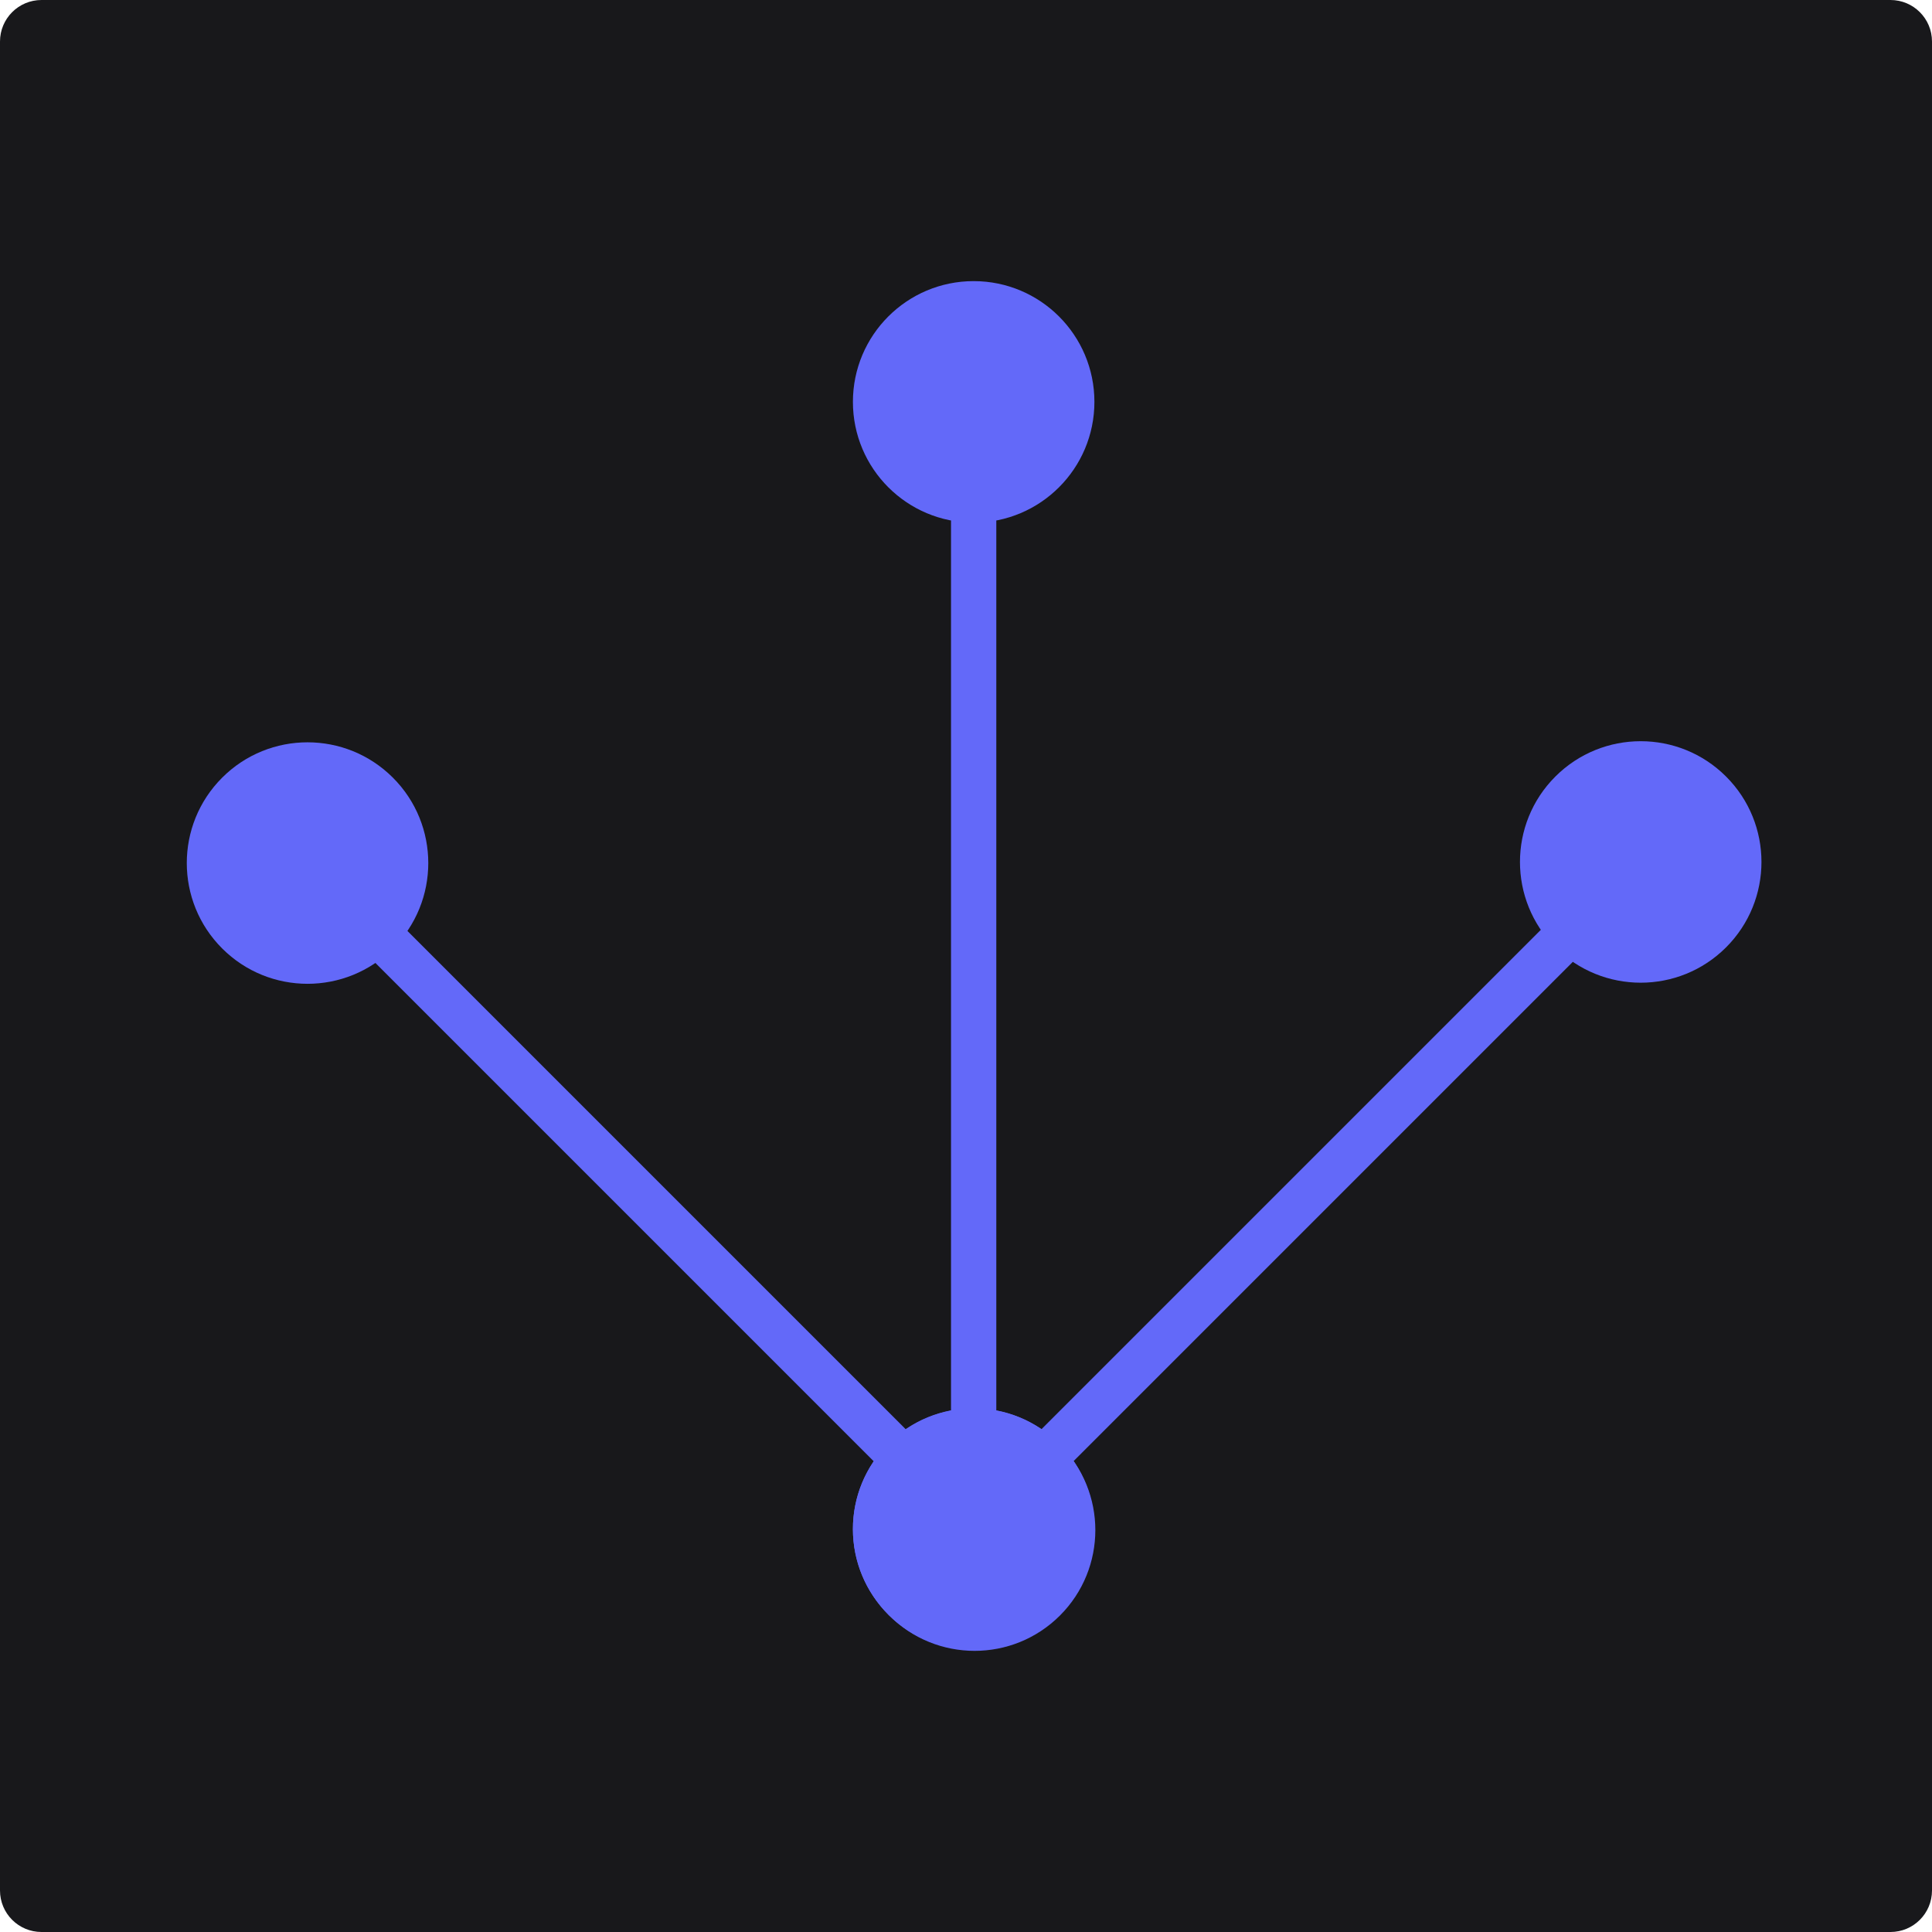
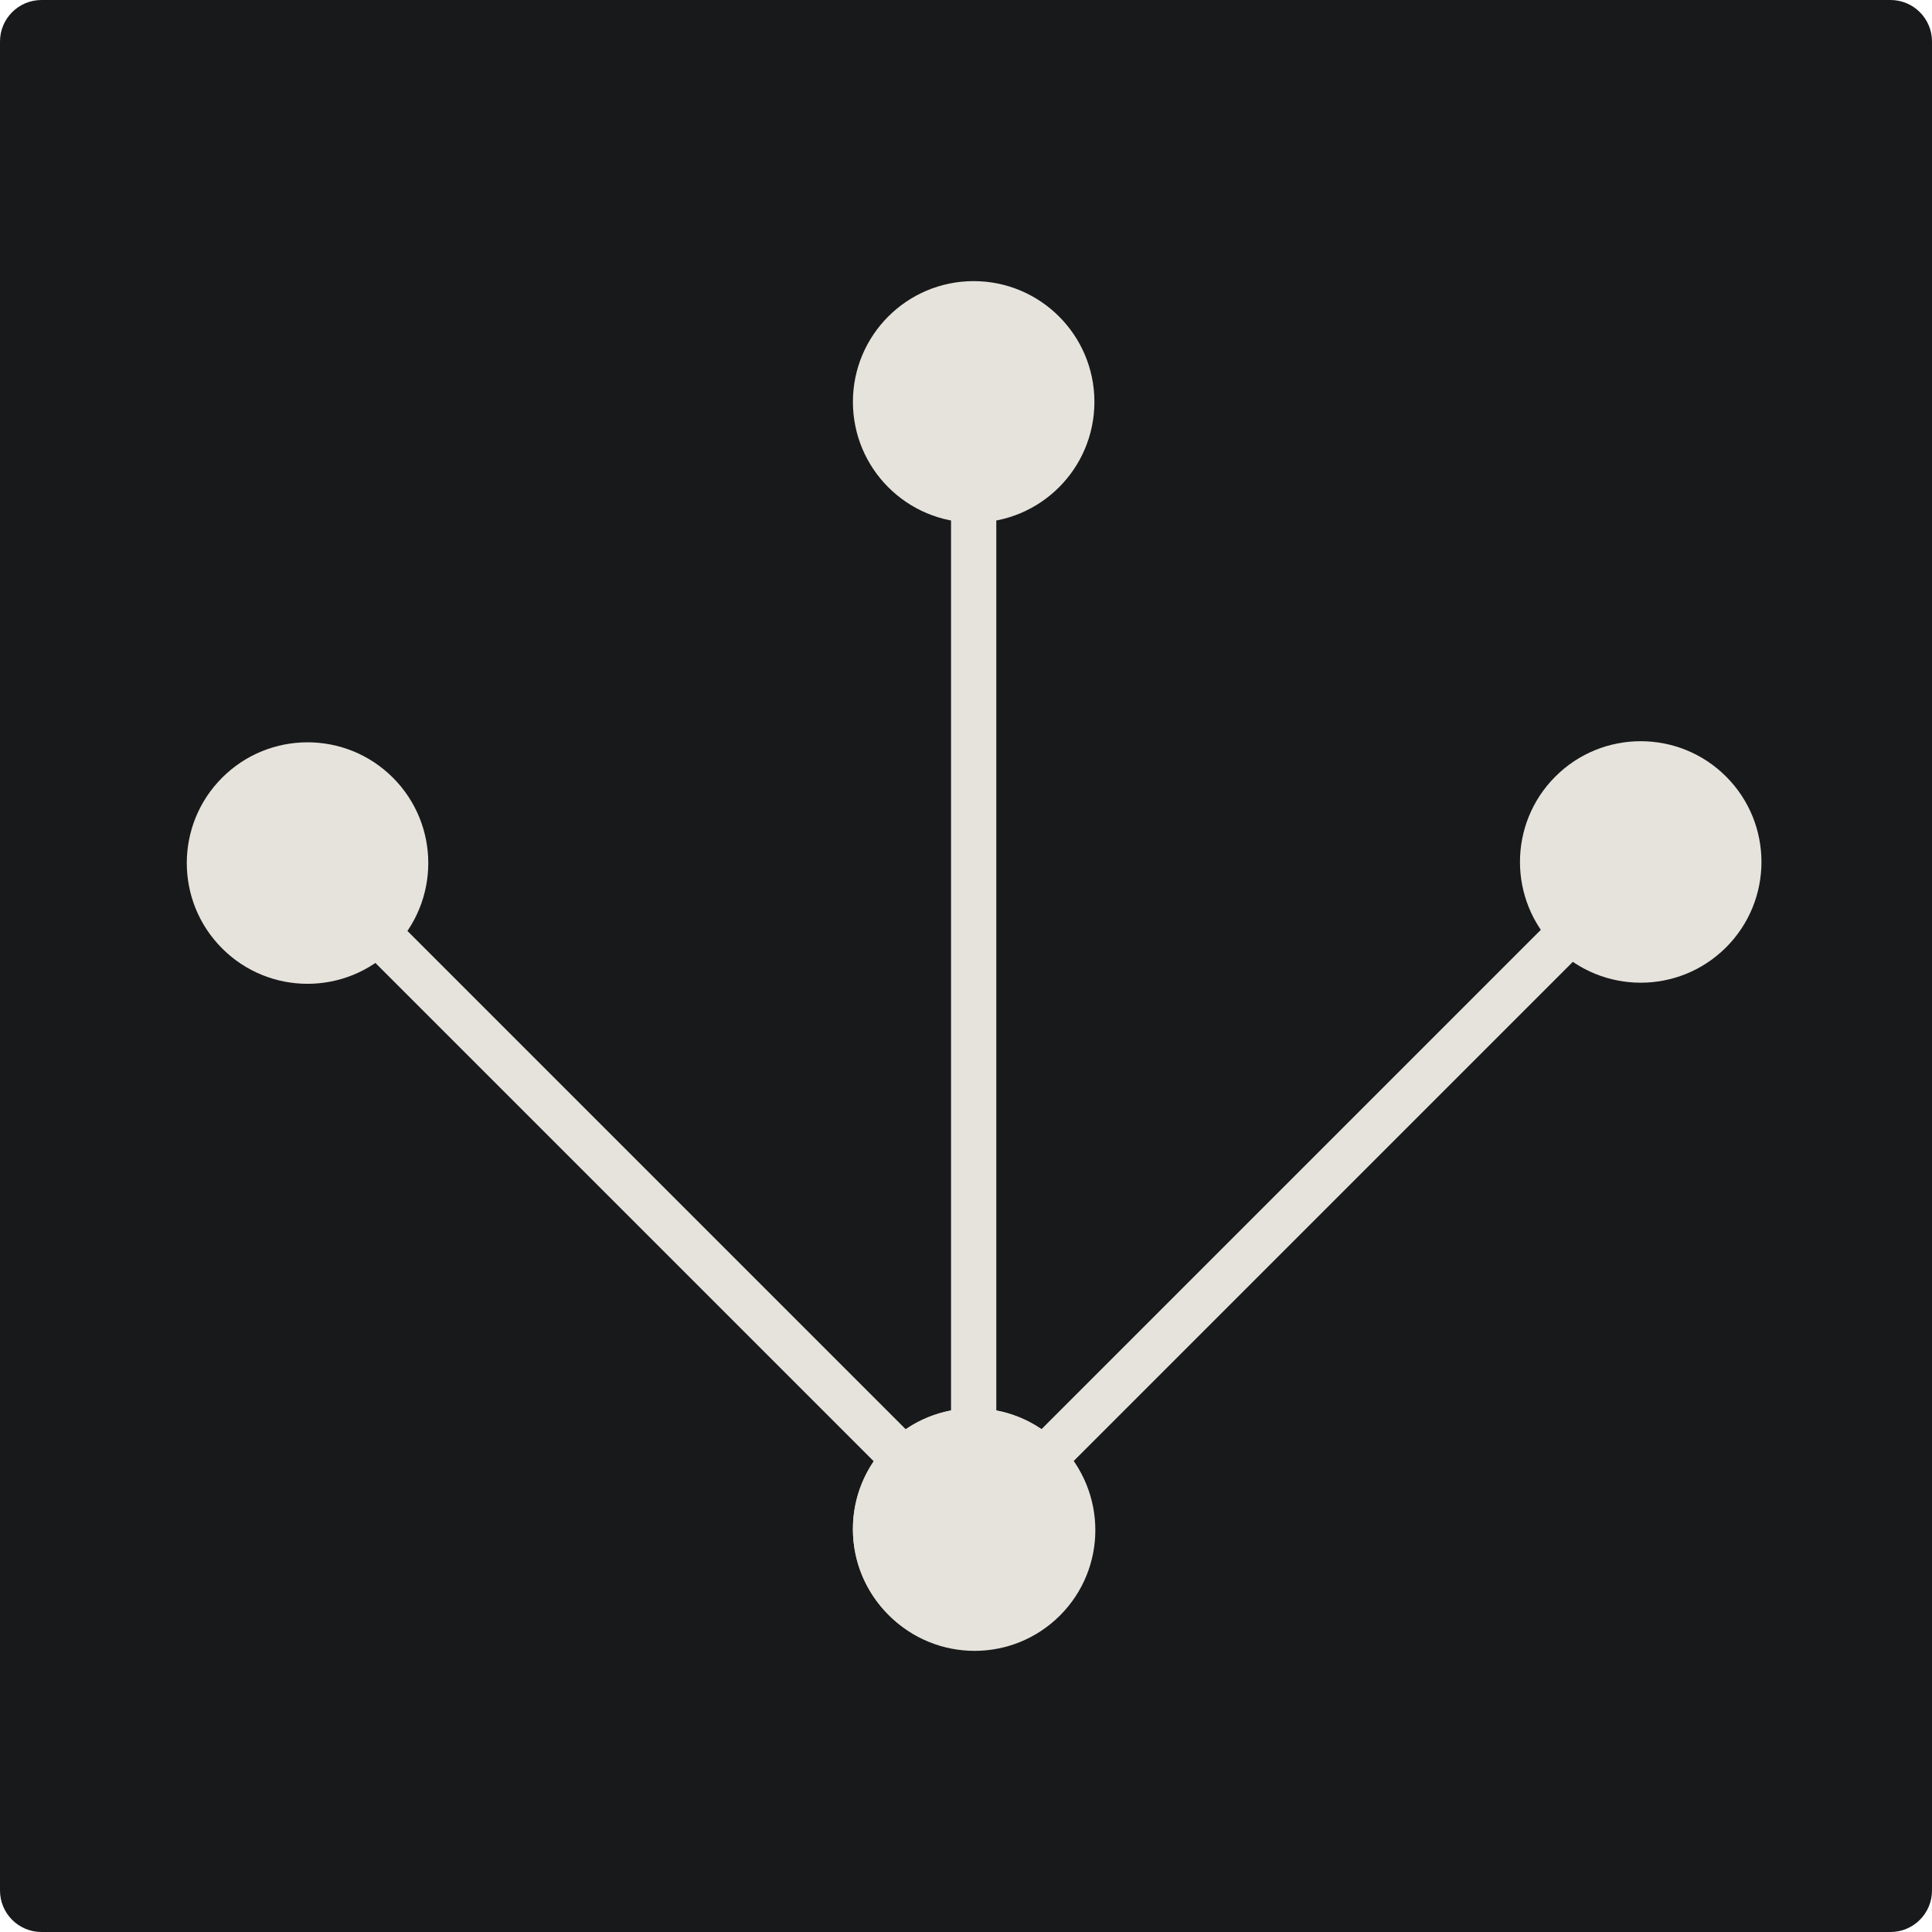
<svg xmlns="http://www.w3.org/2000/svg" width="1024" height="1024" viewBox="0 0 1024 1024" fill="none">
-   <rect width="1024" height="1024" rx="22" fill="#18181B" />
-   <path d="M117.745 412.184C92.752 437.178 92.752 477.7 117.745 502.694C142.739 527.688 183.261 527.688 208.255 502.694C233.248 477.7 233.248 437.178 208.255 412.184C183.261 387.191 142.739 387.191 117.745 412.184ZM471.299 765.738C446.305 790.731 446.305 831.254 471.299 856.247C496.292 881.241 536.815 881.241 561.808 856.247C586.802 831.254 586.802 790.731 561.808 765.738C536.815 740.744 496.292 740.744 471.299 765.738ZM163 457.439L154.515 465.924L508.068 819.478L516.553 810.993L525.039 802.507L171.485 448.954L163 457.439Z" fill="#6369F9" />
-   <path d="M470.806 855.661C495.8 880.655 536.322 880.655 561.316 855.661C586.309 830.667 586.309 790.145 561.316 765.151C536.322 740.158 495.8 740.158 470.806 765.151C445.812 790.145 445.812 830.667 470.806 855.661ZM824.359 502.108C849.353 527.101 889.875 527.101 914.869 502.108C939.863 477.114 939.863 436.592 914.869 411.598C889.875 386.604 849.353 386.604 824.359 411.598C799.366 436.592 799.366 477.114 824.359 502.108ZM516.061 810.406L524.546 818.891L878.099 465.338L869.614 456.853L861.129 448.368L507.576 801.921L516.061 810.406Z" fill="#6369F9" />
-   <path d="M516.061 874.5C551.407 874.5 580.061 845.846 580.061 810.5C580.061 775.154 551.407 746.5 516.061 746.5C480.715 746.5 452.061 775.154 452.061 810.5C452.061 845.846 480.715 874.5 516.061 874.5ZM516.061 277C551.407 277 580.061 248.346 580.061 213C580.061 177.654 551.407 149 516.061 149C480.715 149 452.061 177.654 452.061 213C452.061 248.346 480.715 277 516.061 277ZM516.061 810.5H528.061V213H516.061H504.061V810.5H516.061Z" fill="#6369F9" />
+   <rect width="1024" height="1024" rx="22" fill="#18191B" />
+   <path d="M117.745 412.184C92.752 437.178 92.752 477.7 117.745 502.694C142.739 527.688 183.261 527.688 208.255 502.694C233.248 477.7 233.248 437.178 208.255 412.184C183.261 387.191 142.739 387.191 117.745 412.184ZM471.299 765.738C446.305 790.731 446.305 831.254 471.299 856.247C496.292 881.241 536.815 881.241 561.808 856.247C586.802 831.254 586.802 790.731 561.808 765.738C536.815 740.744 496.292 740.744 471.299 765.738ZM163 457.439L154.515 465.924L508.068 819.478L516.553 810.993L525.039 802.507L171.485 448.954L163 457.439Z" fill="#E6E3DC" />
+   <path d="M470.806 855.661C495.8 880.655 536.322 880.655 561.316 855.661C586.309 830.667 586.309 790.145 561.316 765.151C536.322 740.158 495.8 740.158 470.806 765.151C445.812 790.145 445.812 830.667 470.806 855.661ZM824.359 502.108C849.353 527.101 889.875 527.101 914.869 502.108C939.863 477.114 939.863 436.592 914.869 411.598C889.875 386.604 849.353 386.604 824.359 411.598C799.366 436.592 799.366 477.114 824.359 502.108ZM516.061 810.406L524.546 818.891L878.099 465.338L869.614 456.853L861.129 448.368L507.576 801.921L516.061 810.406Z" fill="#E6E3DC" />
+   <path d="M516.061 874.5C551.407 874.5 580.061 845.846 580.061 810.5C580.061 775.154 551.407 746.5 516.061 746.5C480.715 746.5 452.061 775.154 452.061 810.5C452.061 845.846 480.715 874.5 516.061 874.5ZM516.061 277C551.407 277 580.061 248.346 580.061 213C580.061 177.654 551.407 149 516.061 149C480.715 149 452.061 177.654 452.061 213C452.061 248.346 480.715 277 516.061 277ZM516.061 810.5H528.061V213H516.061H504.061V810.5H516.061Z" fill="#E6E3DC" />
</svg>
